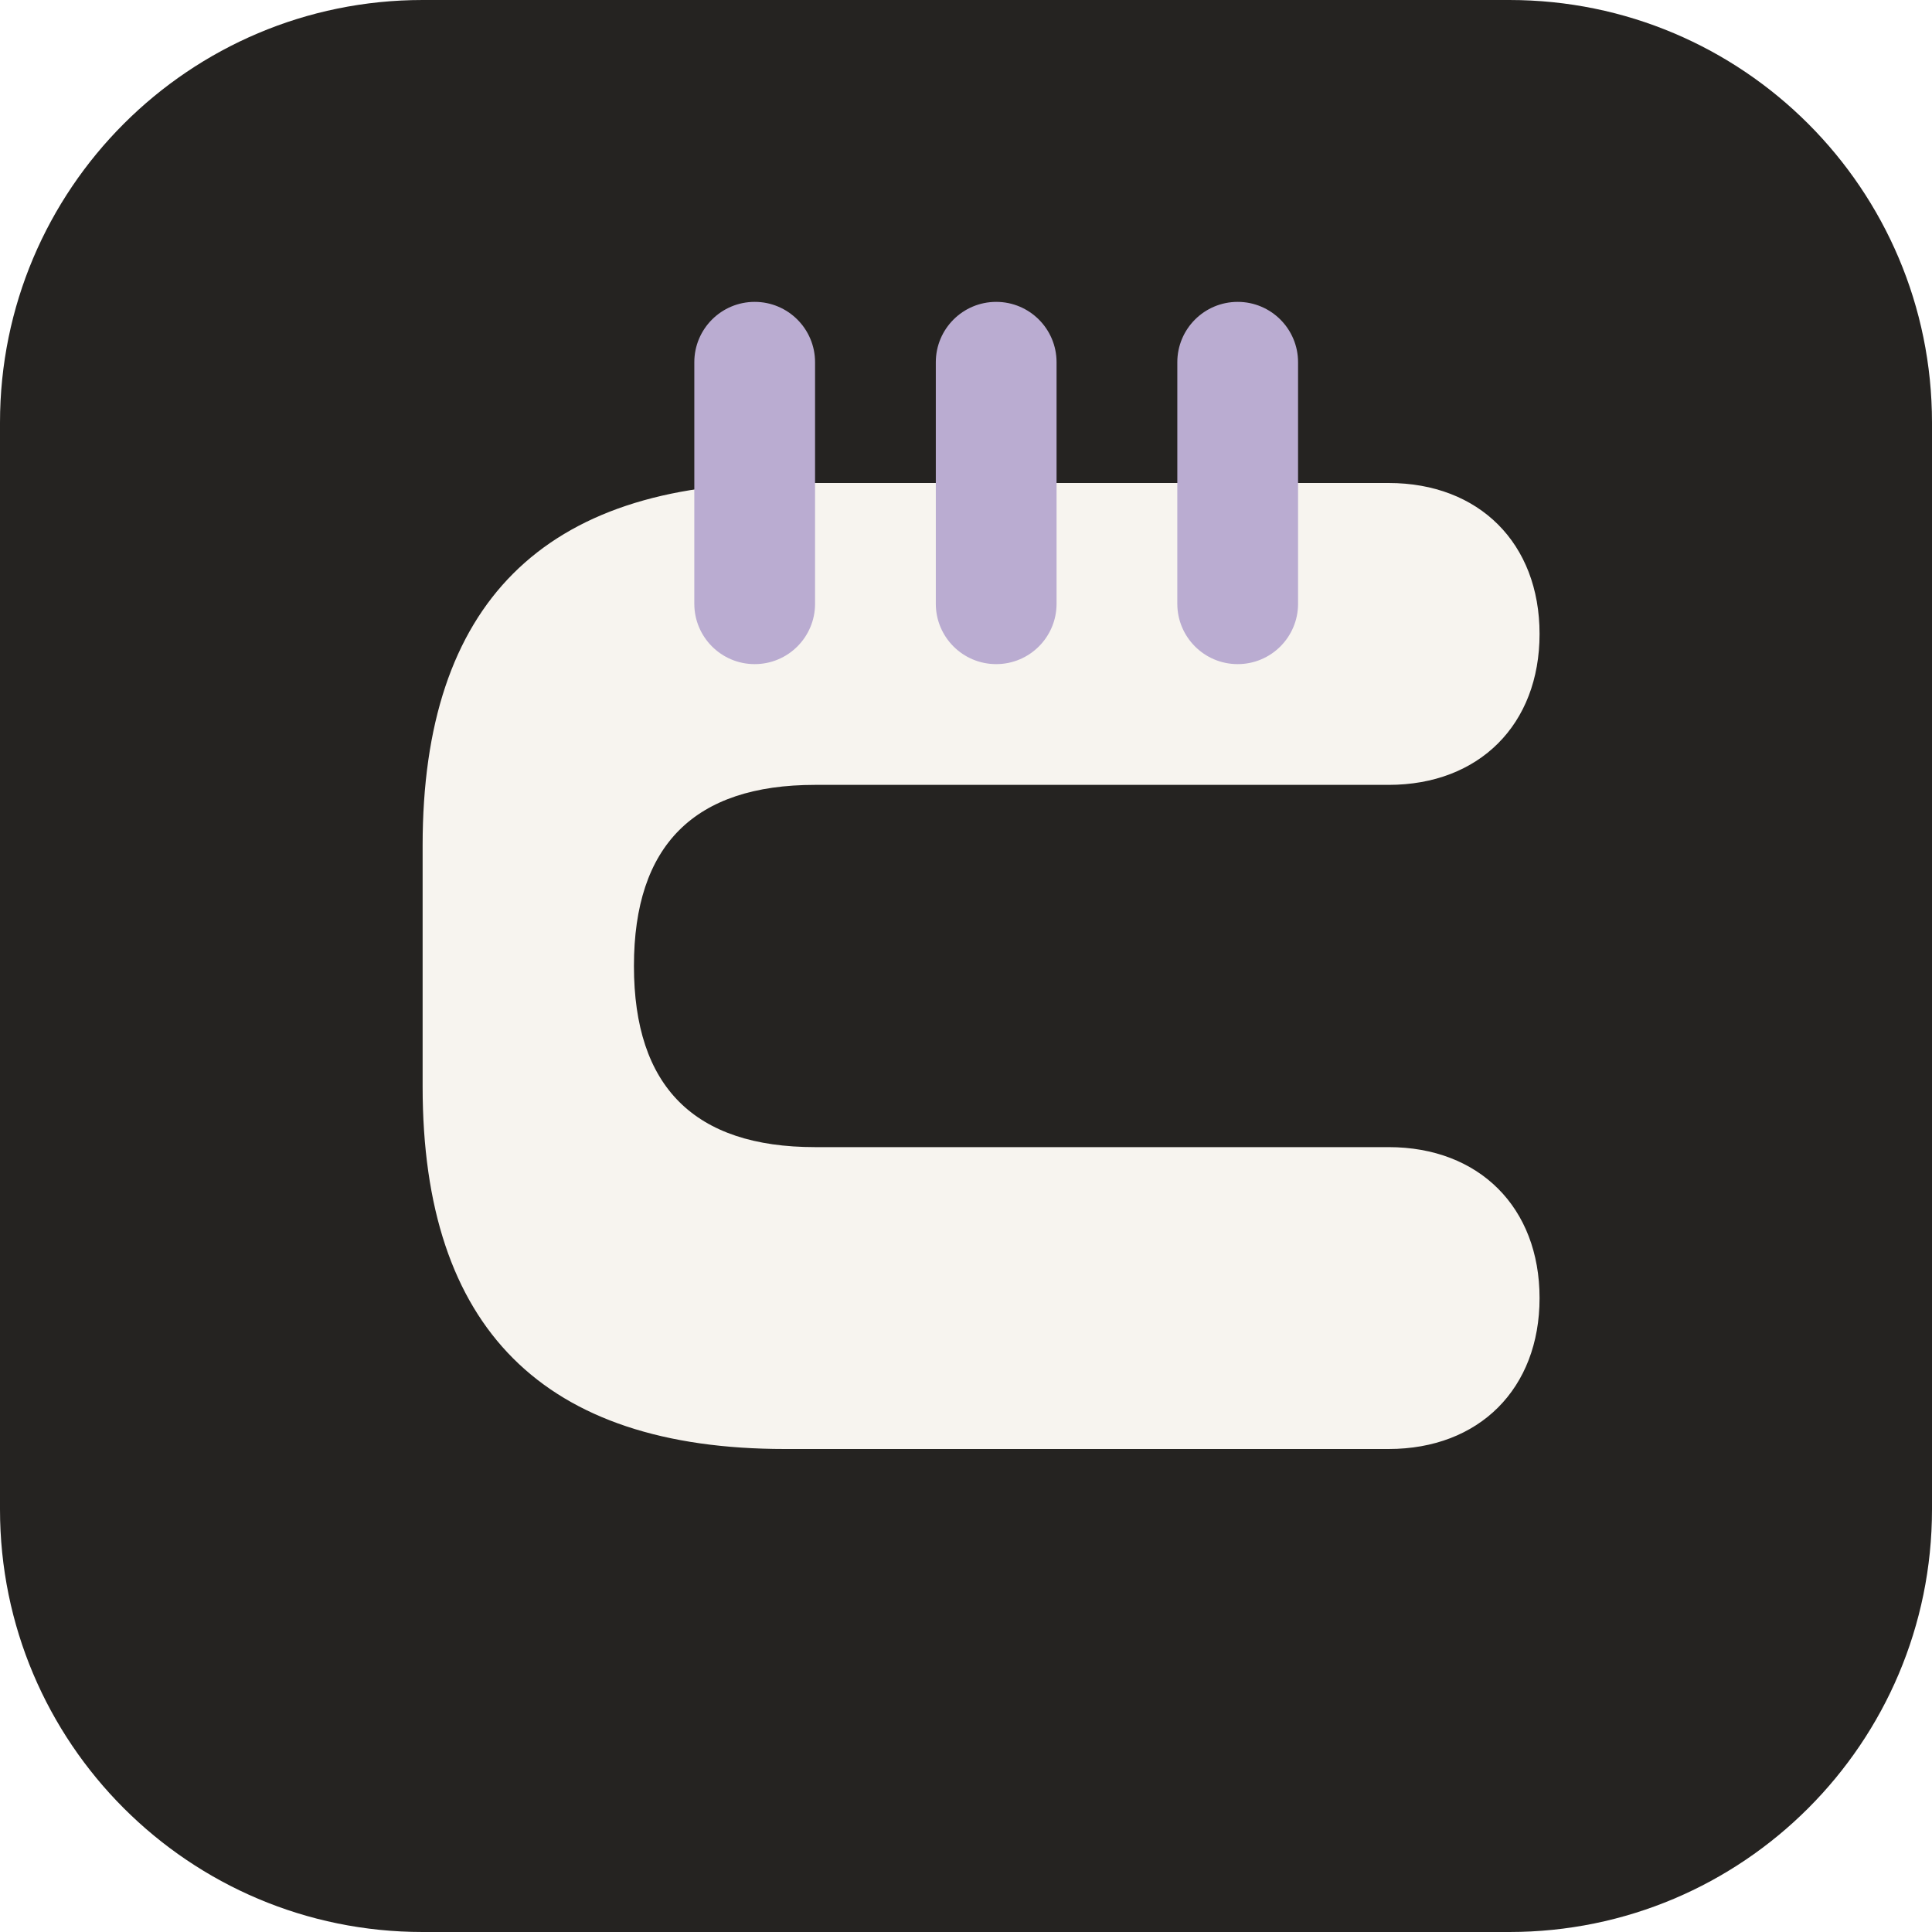
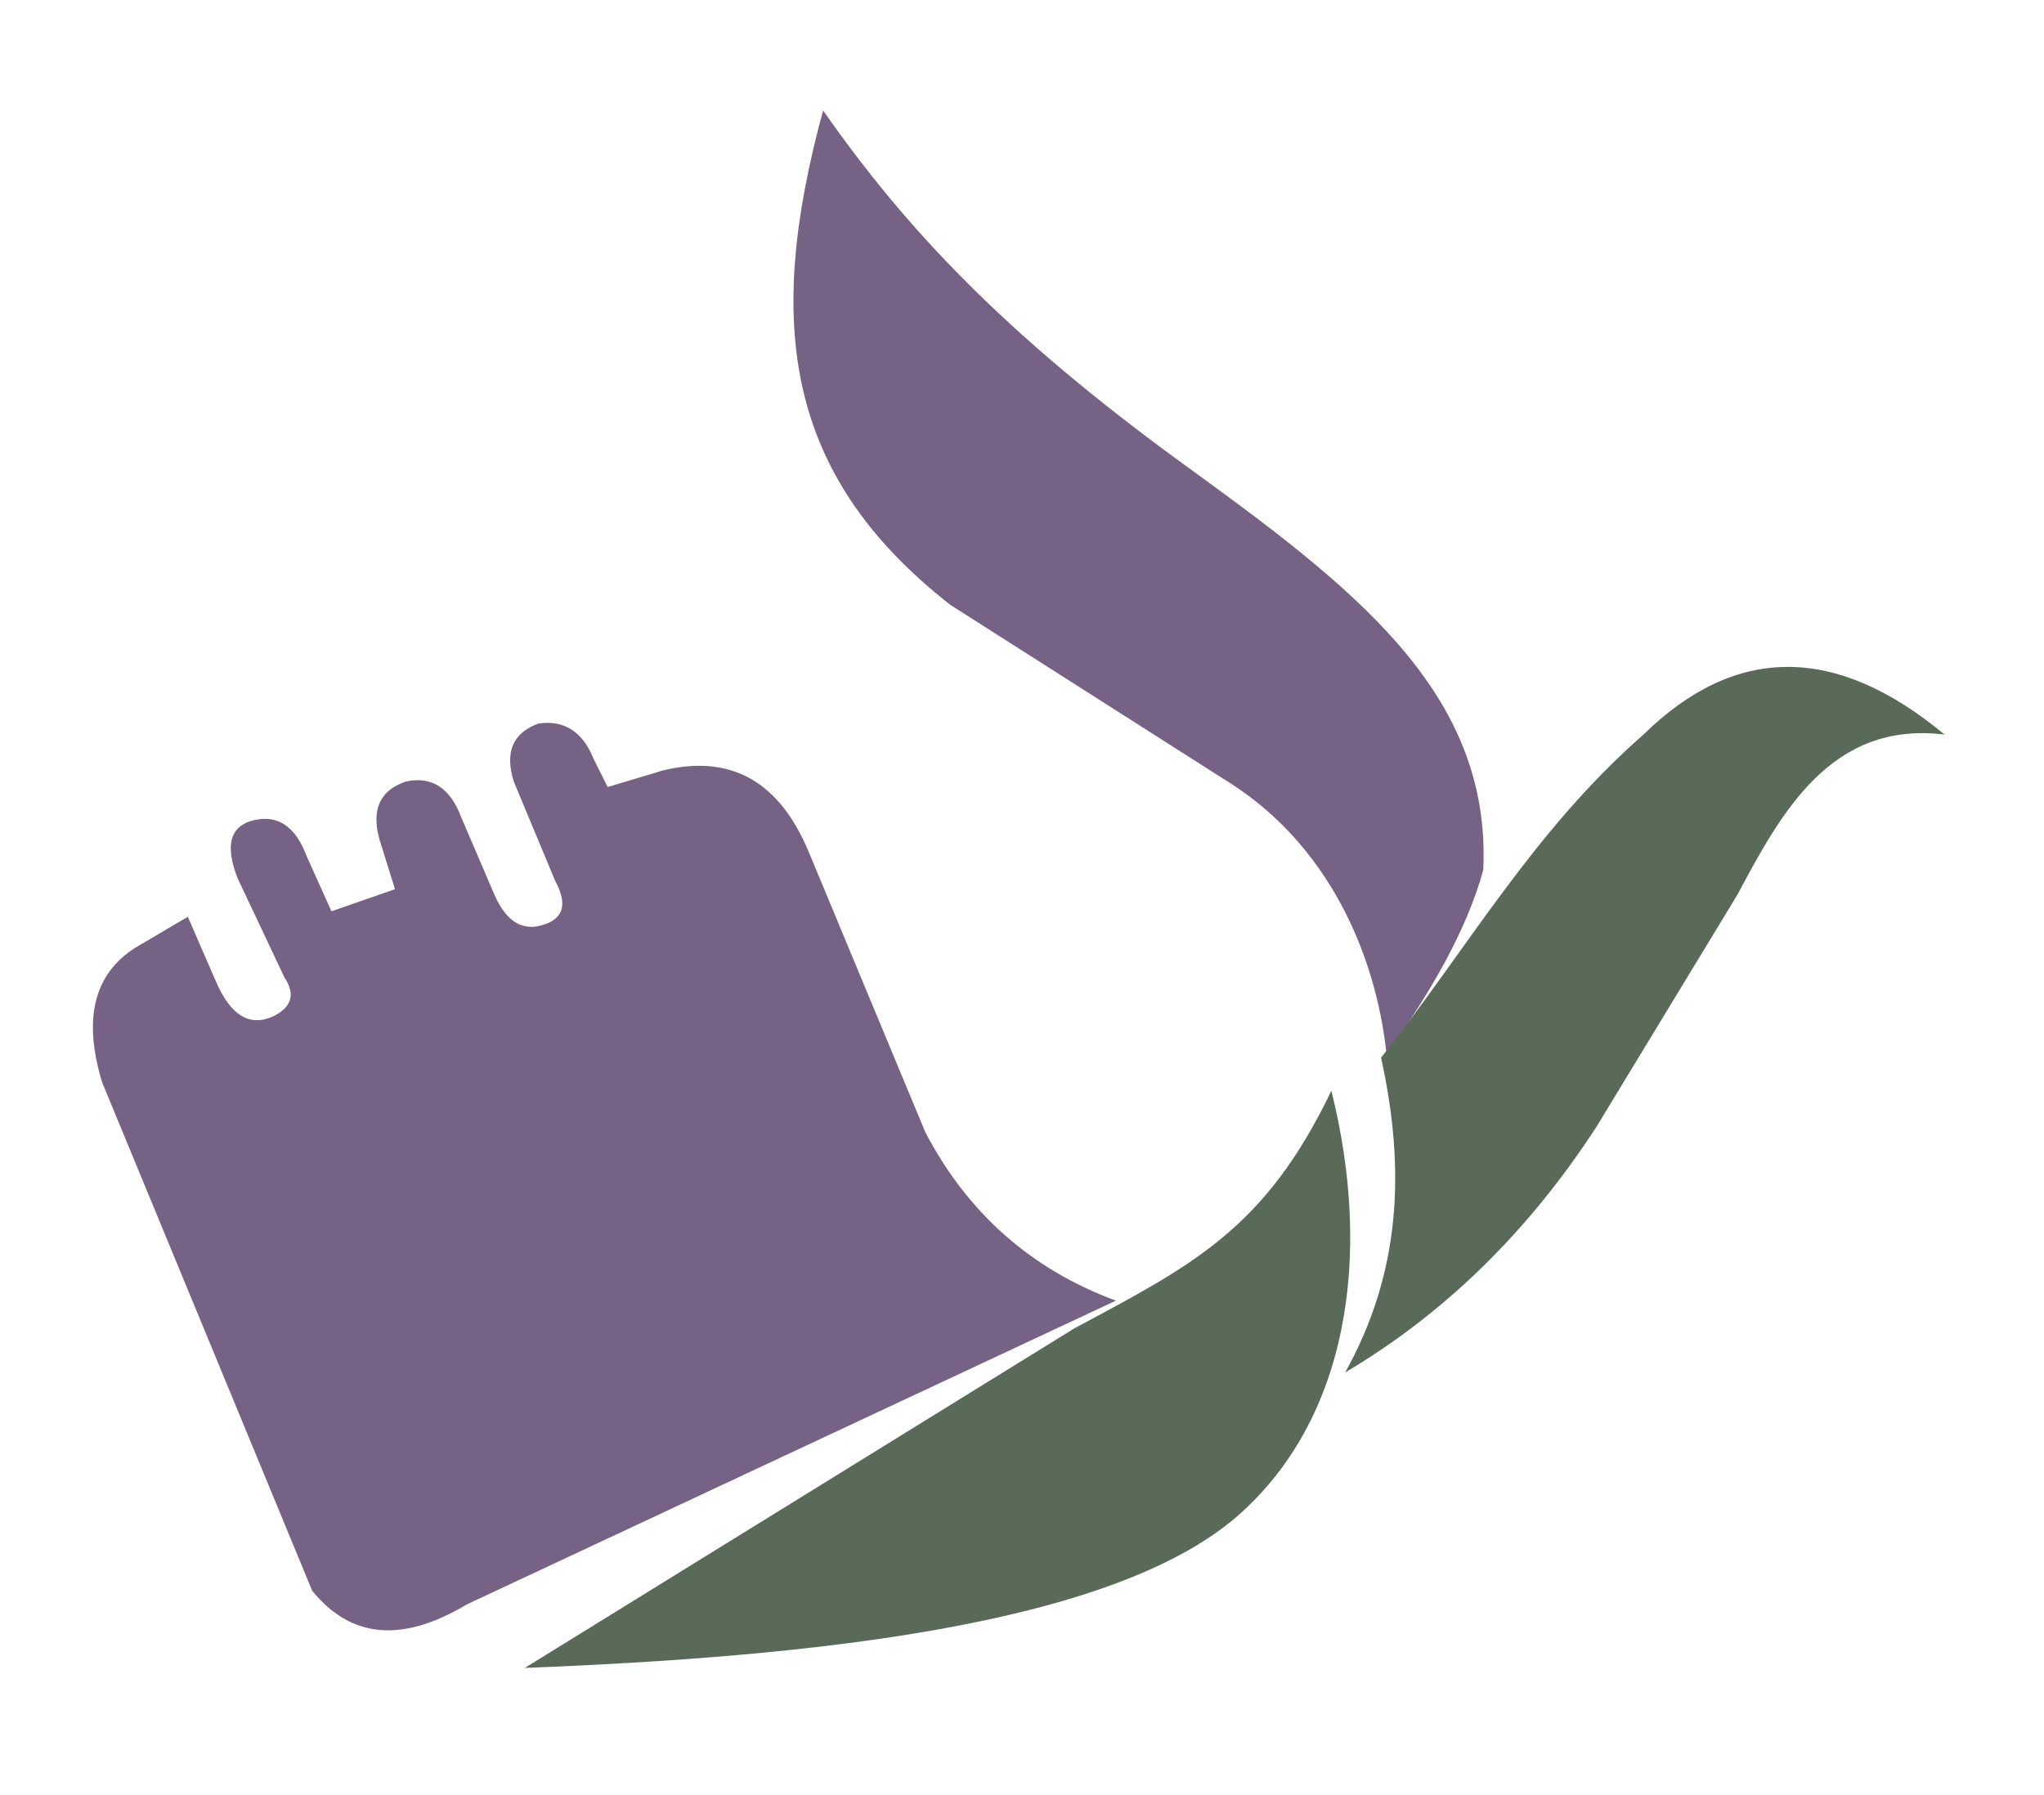
- <svg xmlns="http://www.w3.org/2000/svg" viewBox="0 0 64 64" width="64" height="64" fill="none">
-   <rect width="64" height="64" rx="14" fill="#252321" />
-   <path d="M 46 16 H 26 C 18 16, 14 20, 14 28 V 36 C 14 44, 18 48, 26 48 H 46 C 49 48, 51 46, 51 43 C 51 40, 49 38, 46 38 H 27 C 23 38, 21 36, 21 32 C 21 28, 23 26, 27 26 H 46 C 49 26, 51 24, 51 21 C 51 18, 49 16, 46 16 Z" fill="#F7F4EF" />
-   <rect x="23" y="10" width="4" height="12" rx="2" fill="#BAACD1" />
-   <rect x="31" y="10" width="4" height="12" rx="2" fill="#BAACD1" />
-   <rect x="39" y="10" width="4" height="12" rx="2" fill="#BAACD1" />
+ <svg xmlns="http://www.w3.org/2000/svg" viewBox="280 300 740 650" role="img" aria-labelledby="title">
+   <path fill="#756284" d="M578 340C557 417 564 472 624 519L726 584C760 606 778 644 782 682C798 659 811 637 817 615C820 550 769 512 707 467C644 421 608 383 578 340Z" />
+   <path fill="#756284" d="M348 632L358 655Q366 674 379 668Q389 663 383 654L366 618Q359 600 372 597Q385 594 391 610L400 630L423 622L418 606Q412 588 427 583Q441 580 447 596L459 624Q466 640 479 634Q487 630 481 619L466 583Q461 567 475 562Q489 560 495 575L500 585L520 579Q557 570 573 609L615 710Q638 754 684 771L449 881Q414 902 393 876L317 692Q306 656 331 642Z" />
+   <path fill="#596B58" d="M780 683C811 644 835 601 875 566Q925 517 984 566C943 561 925 594 909 624L858 708Q821 765 767 797C787 761 789 724 780 683Z" />
+   <path fill="#596B58" d="M762 695C738 745 712 758 669 781L470 904C572 900 682 889 728 849C768 814 777 755 762 695Z" />
</svg>
